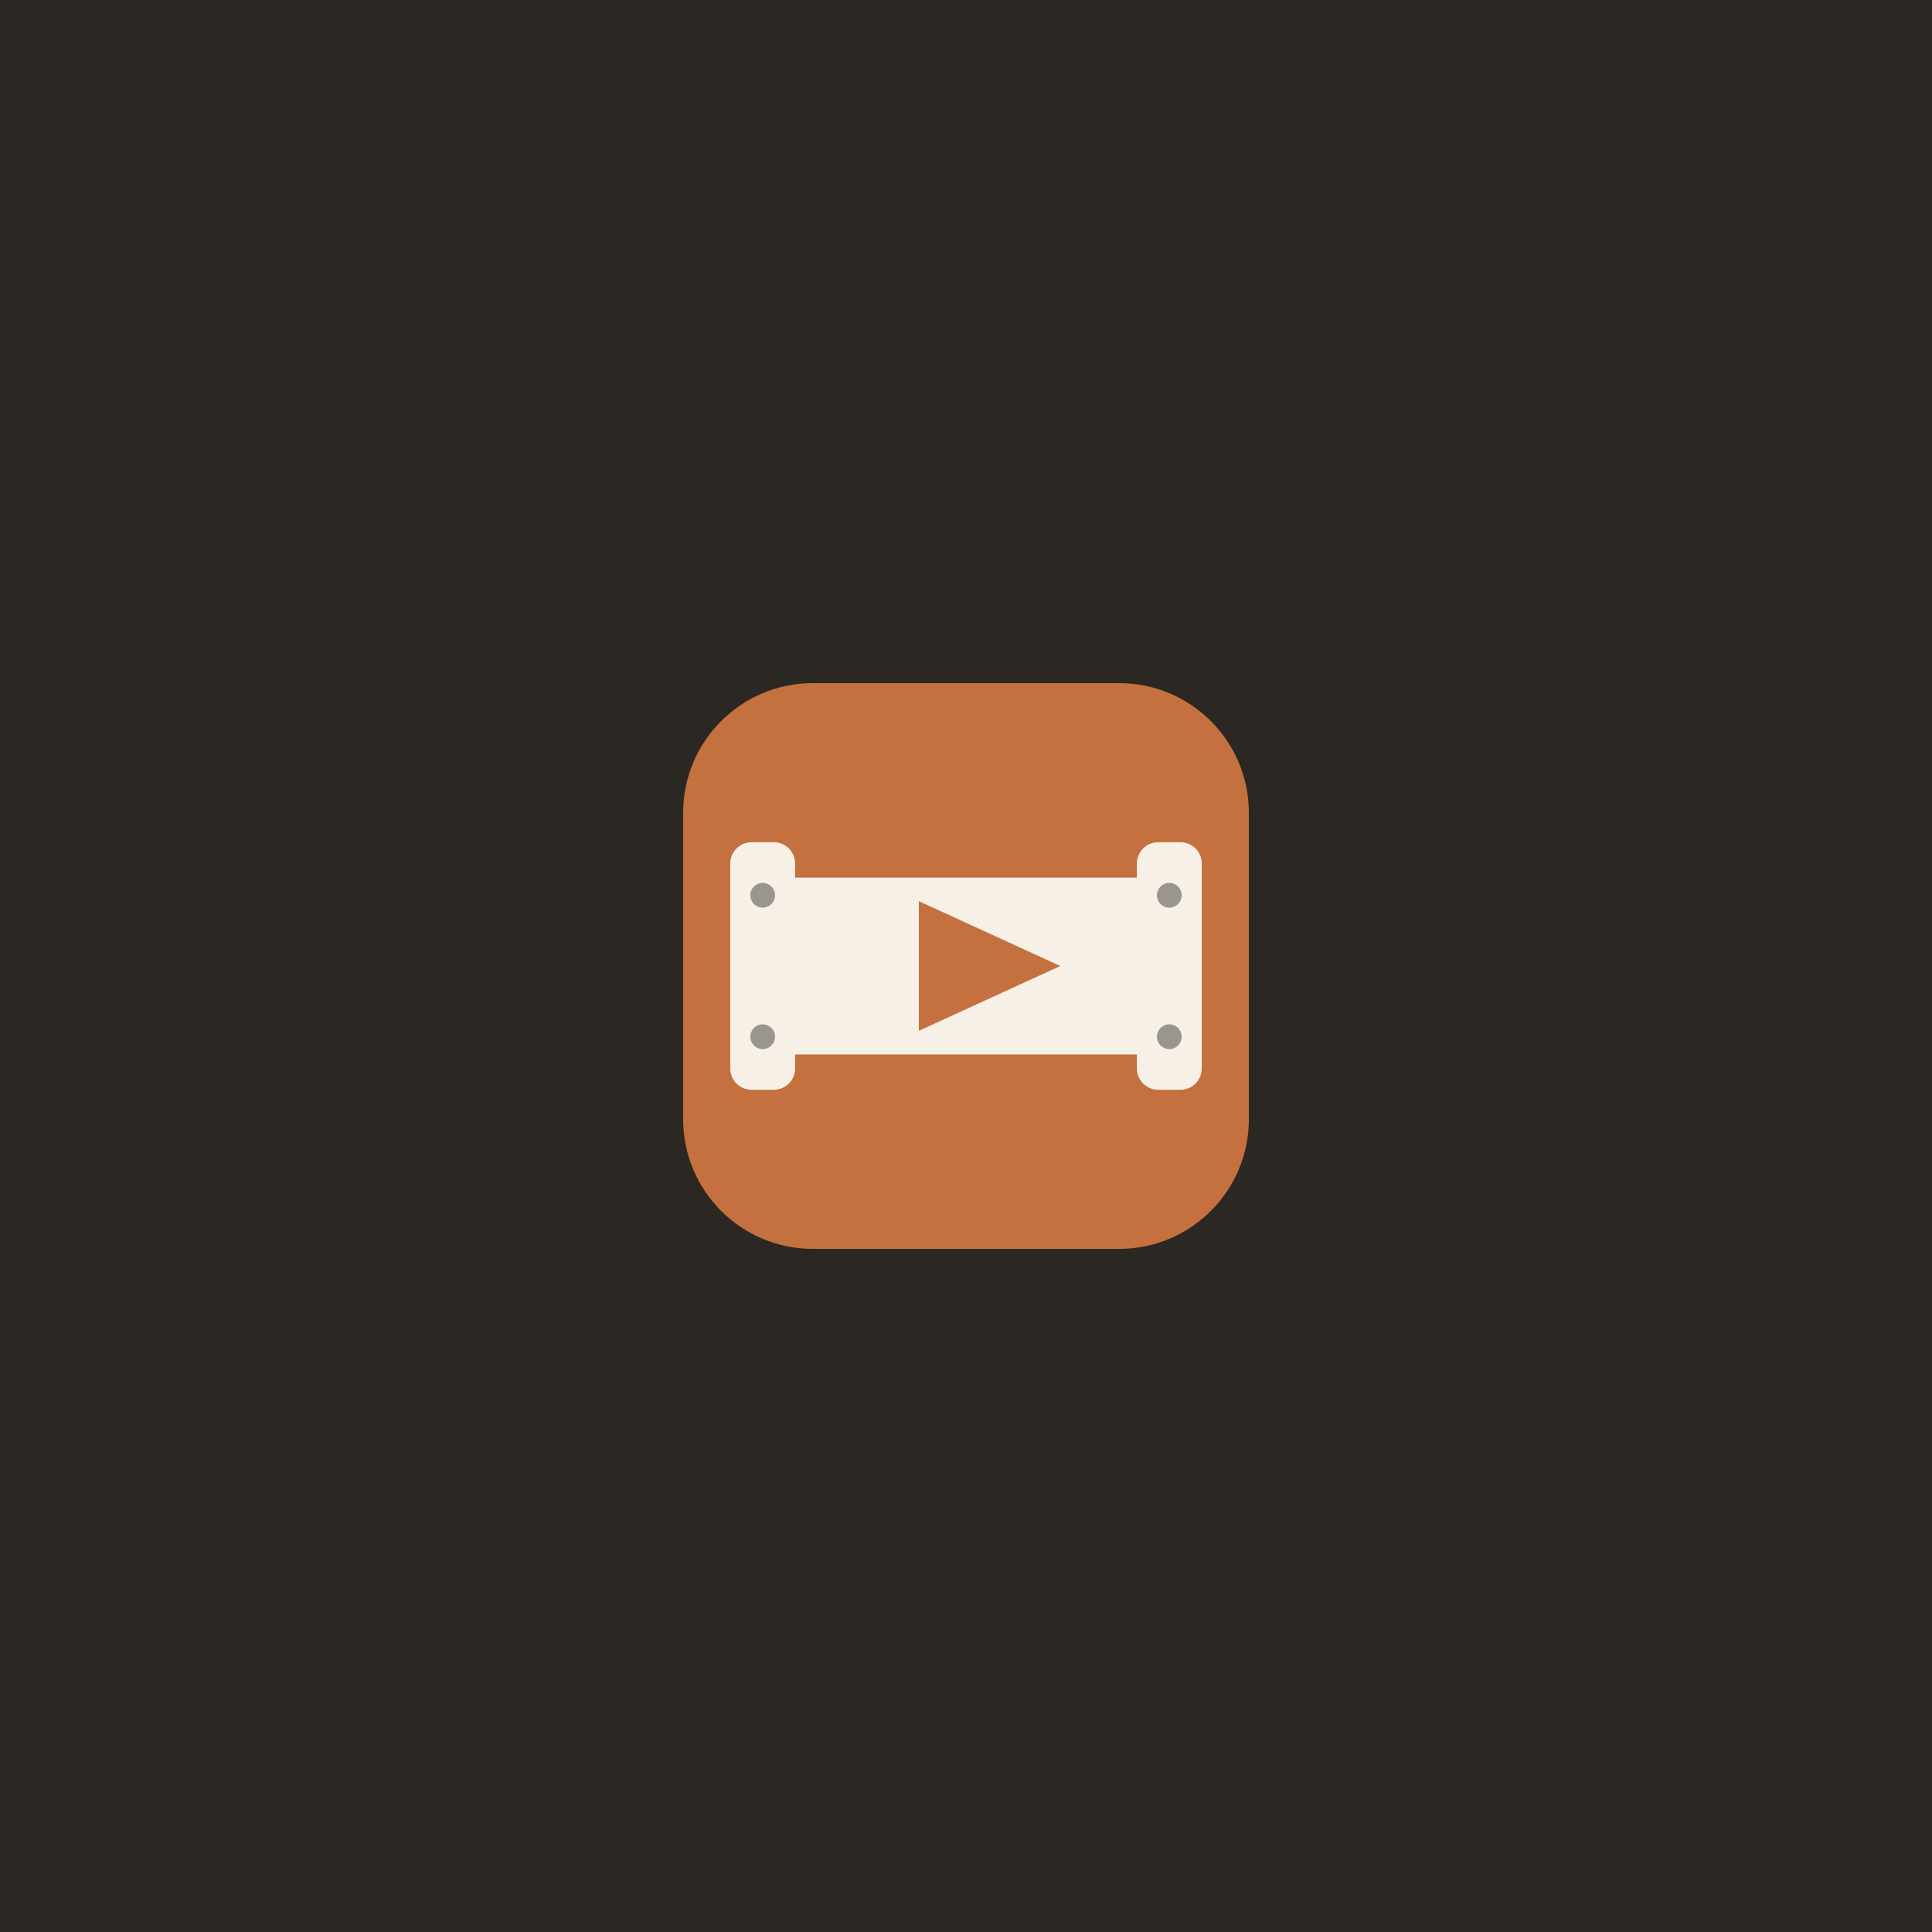
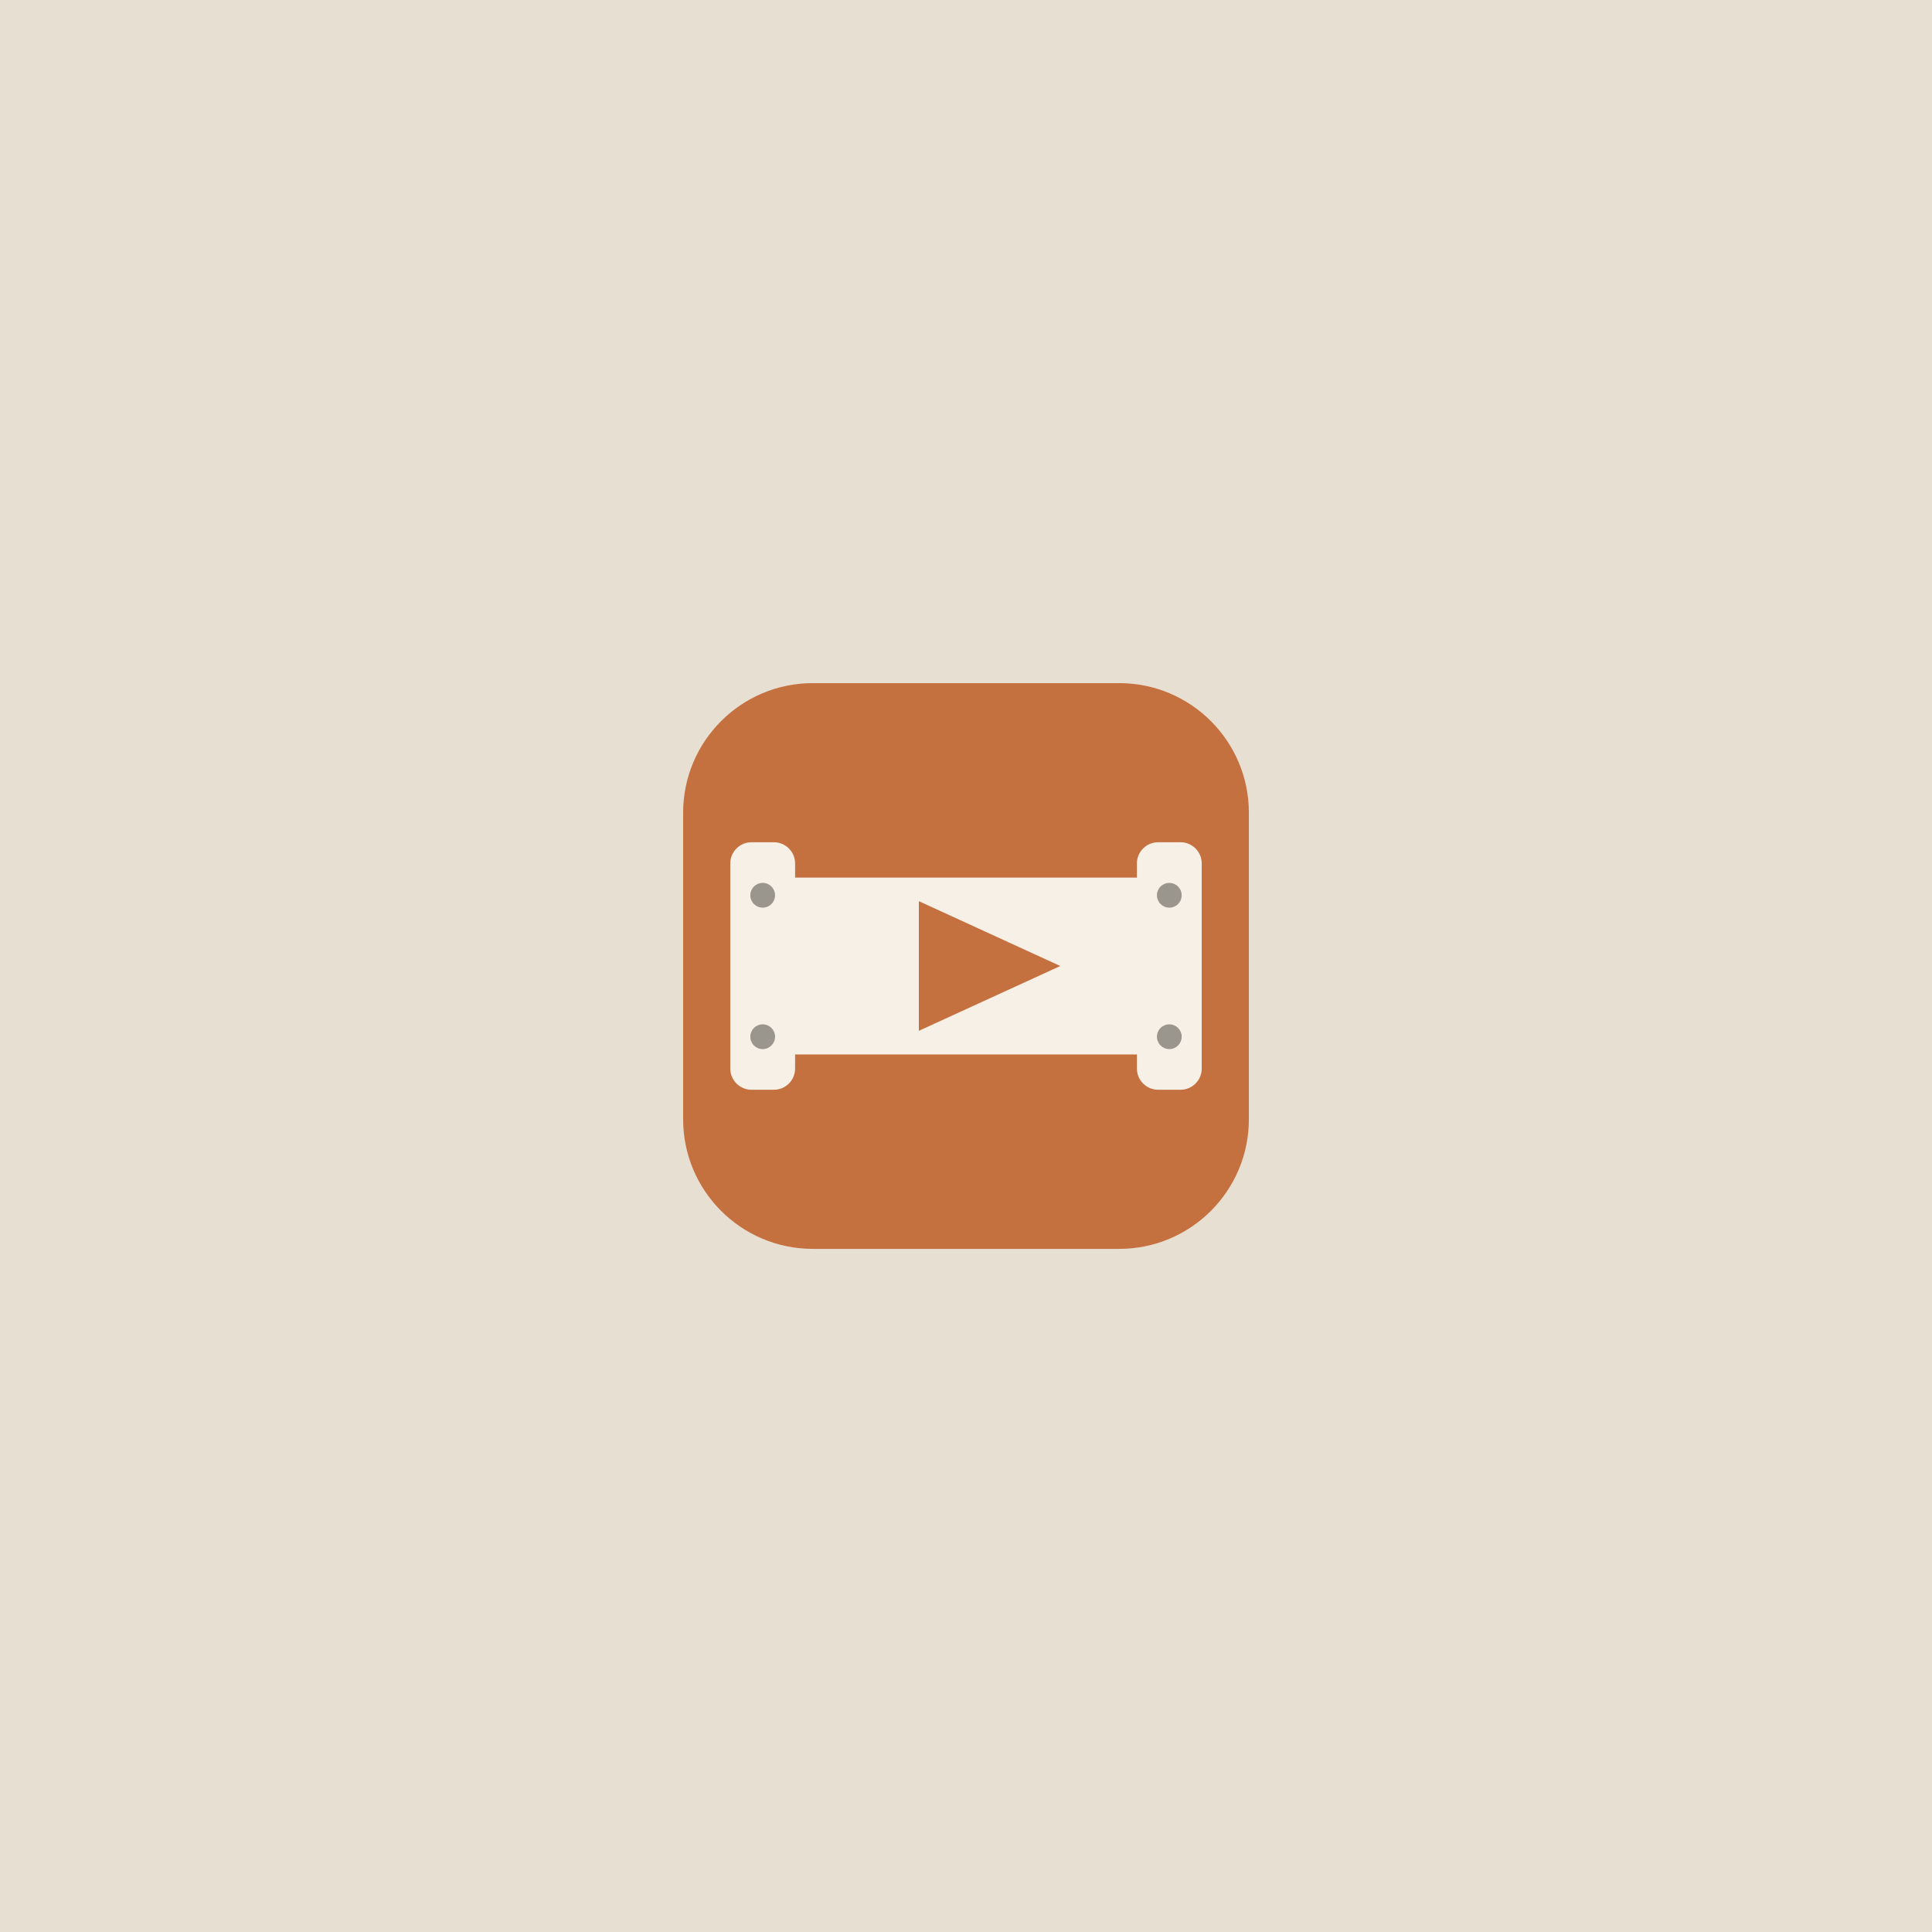
<svg xmlns="http://www.w3.org/2000/svg" width="2732" height="2732" viewBox="0 0 2732 2732">
-   <rect width="2732" height="2732" fill="#2B2722" />
+   <rect width="2732" height="2732" fill="#E8DFD3" />
  <g transform="translate(966,966) scale(16.6667)">
    <rect width="48" height="48" rx="11" fill="#C4703F" />
    <rect x="9" y="16.5" width="30" height="15" fill="#F7F0E6" />
    <rect x="9" y="24" width="30" height="7.5" fill="#F7F0E6" opacity="0.35" />
    <rect x="4" y="13.5" width="5.5" height="21" rx="1.8" fill="#F7F0E6" />
    <rect x="38.5" y="13.5" width="5.5" height="21" rx="1.8" fill="#F7F0E6" />
    <circle cx="6.75" cy="18" r="1.05" fill="#3E3A34" opacity="0.5" />
    <circle cx="6.75" cy="30" r="1.05" fill="#3E3A34" opacity="0.5" />
    <circle cx="41.25" cy="18" r="1.05" fill="#3E3A34" opacity="0.5" />
    <circle cx="41.25" cy="30" r="1.05" fill="#3E3A34" opacity="0.5" />
    <polygon points="20,18.5 32,24 20,29.5" fill="#C4703F" />
  </g>
</svg>
